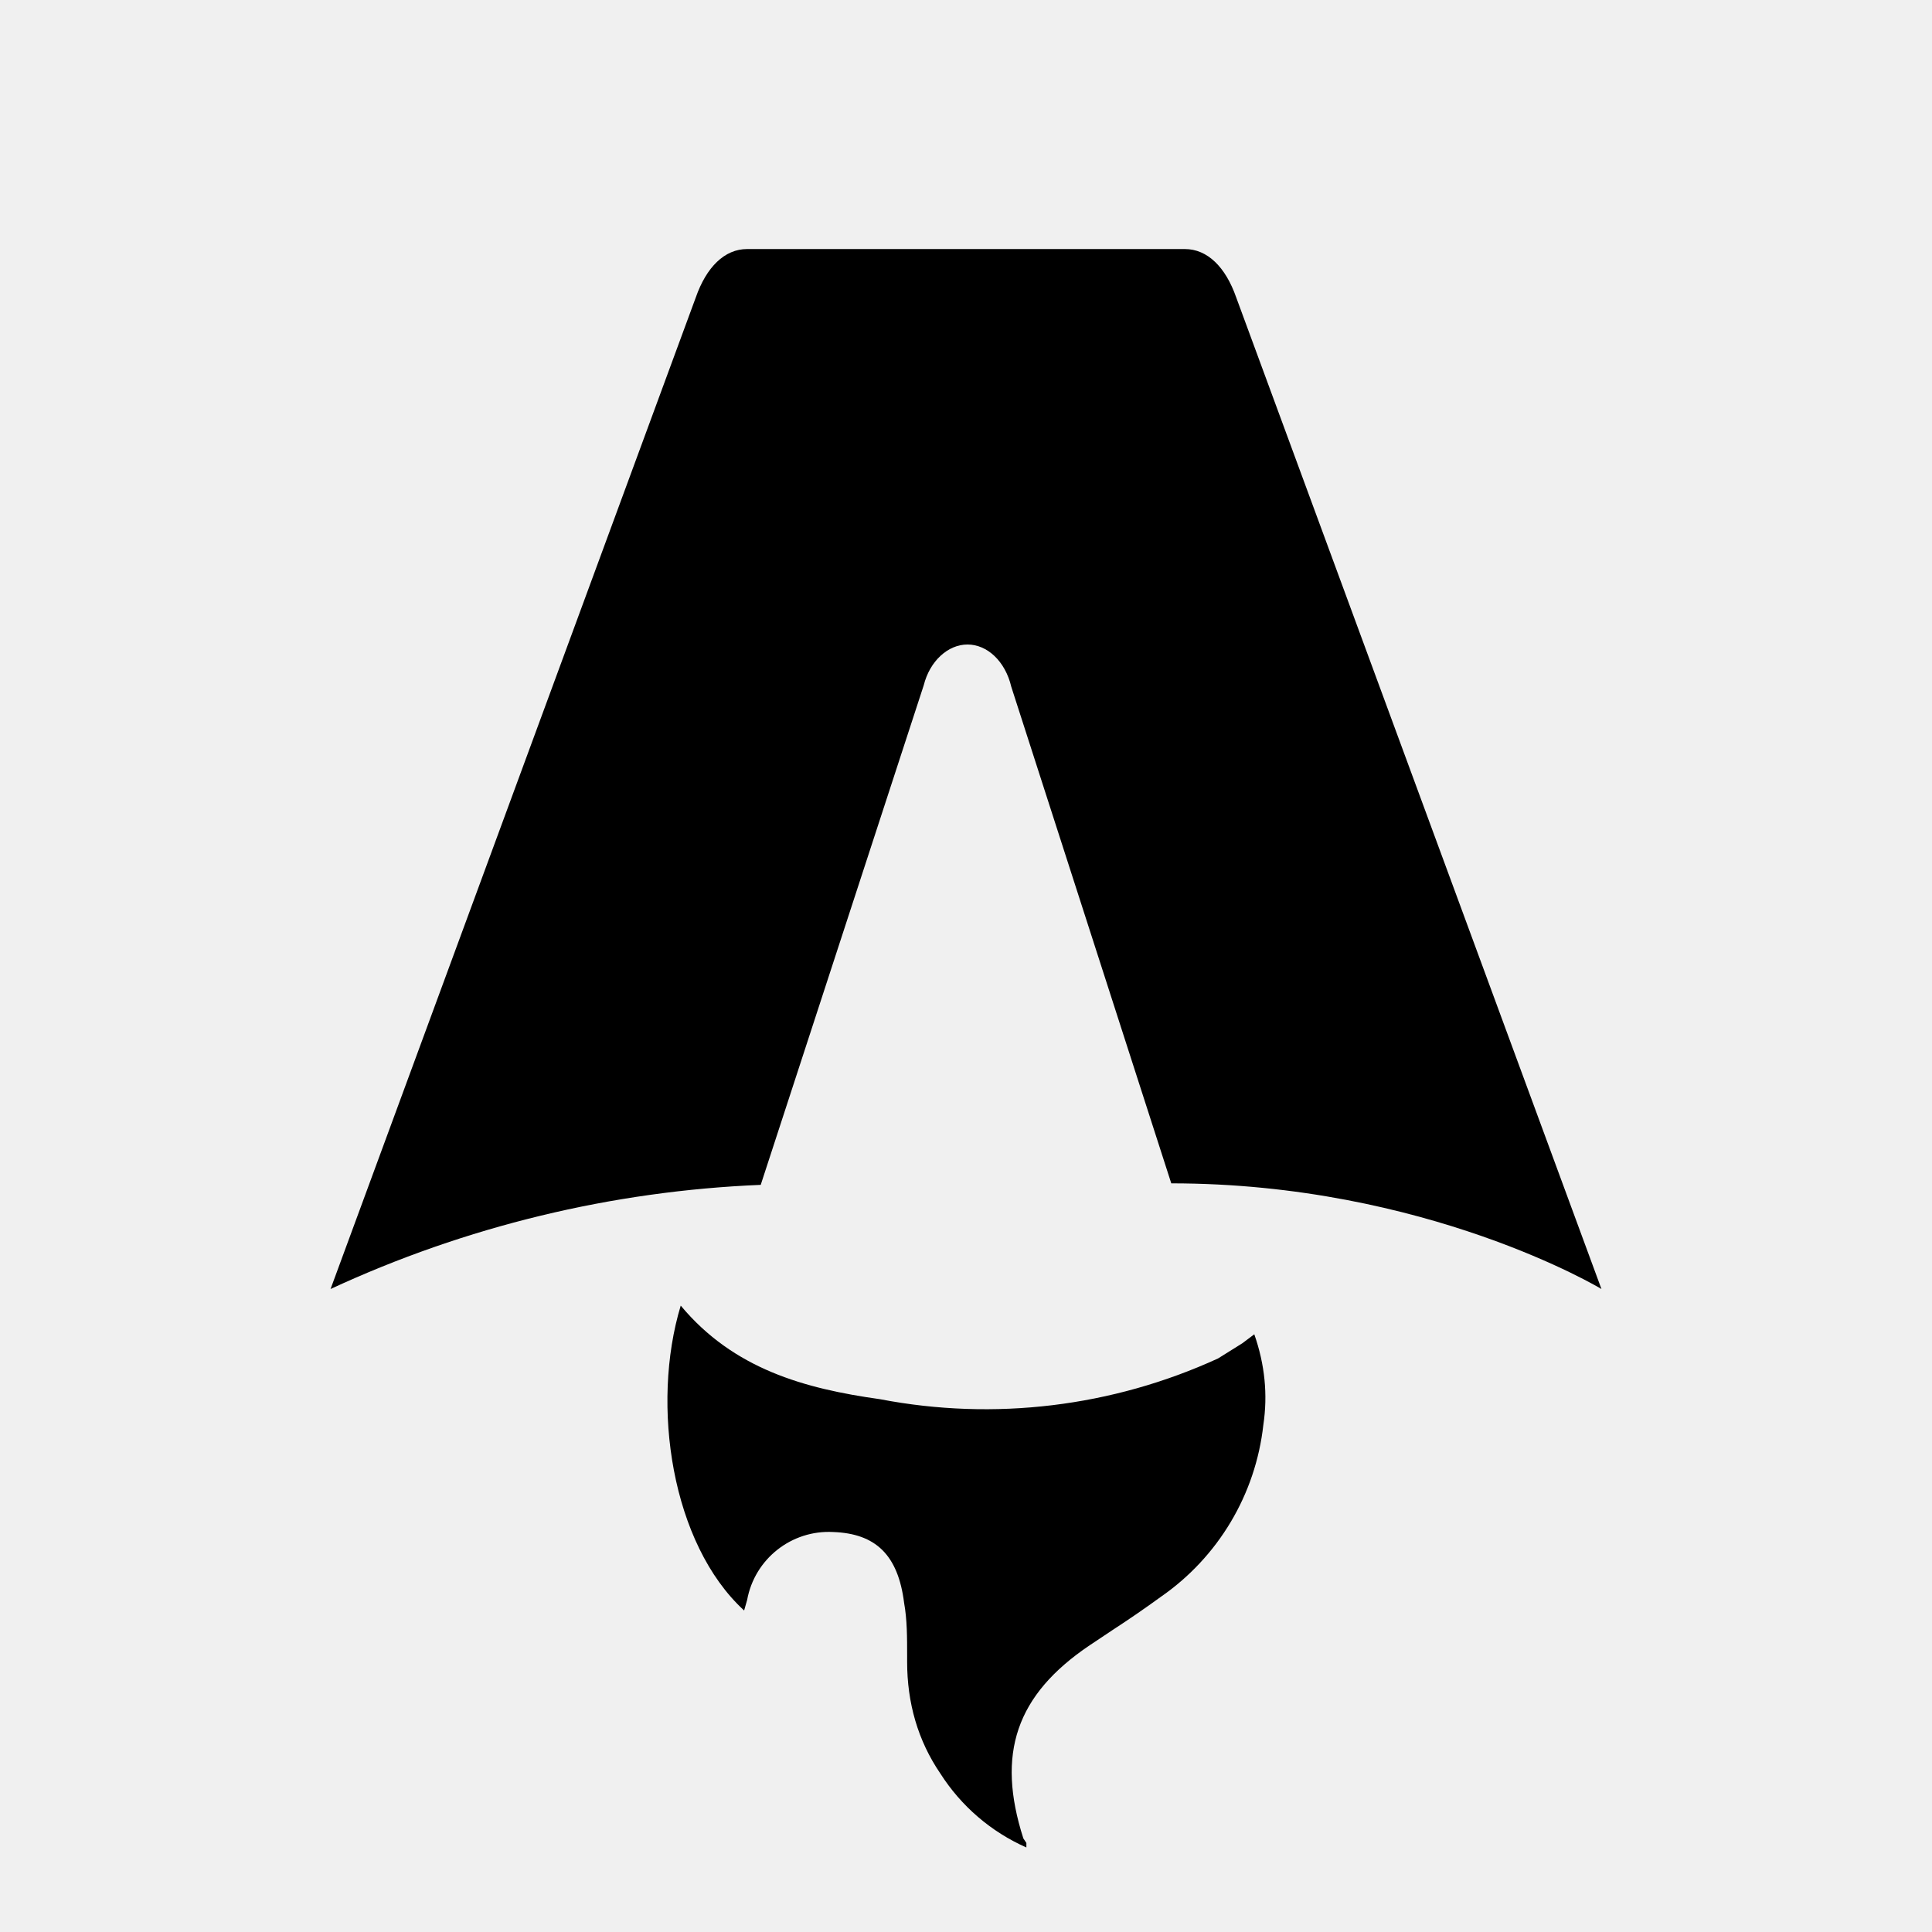
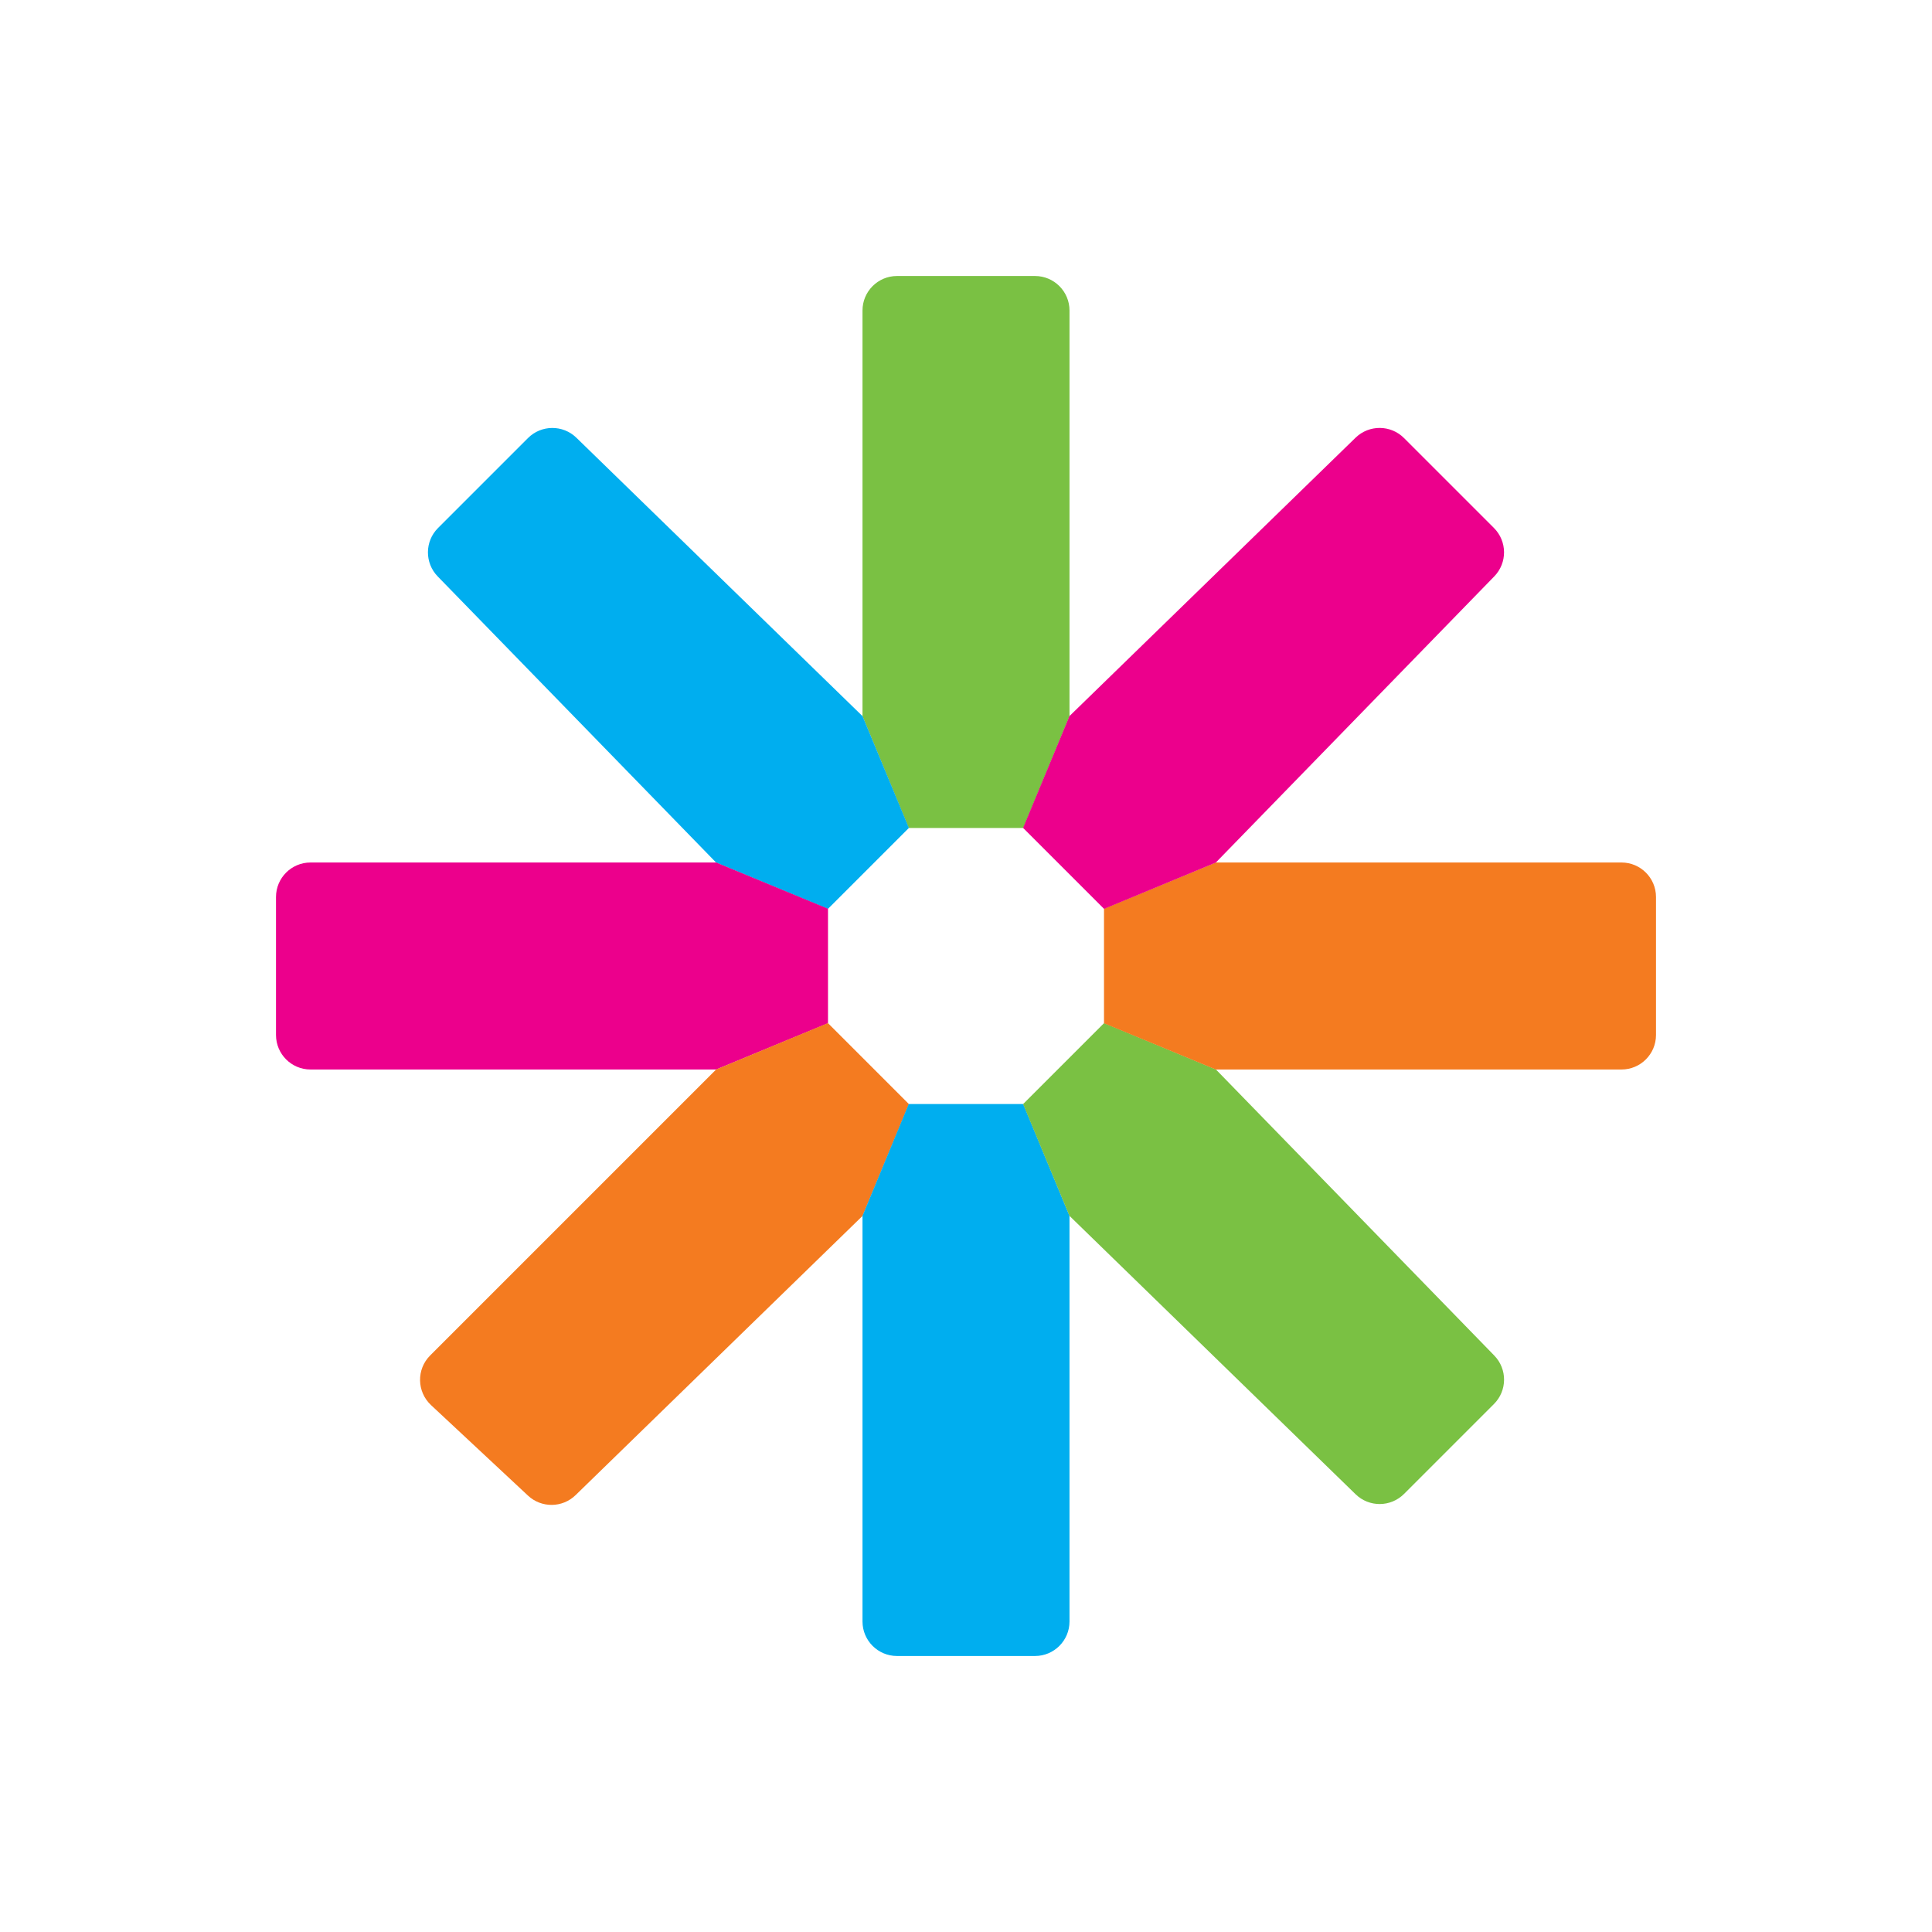
- <svg xmlns="http://www.w3.org/2000/svg" fill="none" viewBox="0 0 128 128">
-   <path d="M50.4 78.5a75.1 75.1 0 0 0-28.5 6.9l24.2-65.7c.7-2 1.9-3.2 3.4-3.2h29c1.5 0 2.7 1.2 3.4 3.2l24.2 65.7s-11.6-7-28.5-7L67 45.5c-.4-1.7-1.6-2.8-2.9-2.8-1.3 0-2.5 1.1-2.9 2.7L50.4 78.5Zm-1.1 28.2Zm-4.2-20.2c-2 6.6-.6 15.8 4.2 20.2a17.5 17.5 0 0 1 .2-.7 5.5 5.5 0 0 1 5.7-4.5c2.8.1 4.3 1.5 4.7 4.7.2 1.1.2 2.3.2 3.5v.4c0 2.7.7 5.2 2.2 7.4a13 13 0 0 0 5.7 4.9v-.3l-.2-.3c-1.8-5.6-.5-9.5 4.4-12.8l1.5-1a73 73 0 0 0 3.2-2.2 16 16 0 0 0 6.8-11.4c.3-2 .1-4-.6-6l-.8.6-1.6 1a37 37 0 0 1-22.4 2.7c-5-.7-9.7-2-13.2-6.2Z" />
-   <style>
-         path { fill: #000; }
-         @media (prefers-color-scheme: dark) {
-             path { fill: #FFF; }
-         }
-     </style>
+ <svg xmlns="http://www.w3.org/2000/svg" version="1.1" id="Layer_1" x="0px" y="0px" viewBox="0 0 56 56" style="enable-background:new 0 0 56 56;" xml:space="preserve" width="56" height="56">
+   <g id="bg">
+     <rect width="56" height="56" fill="#FFFFFF" />
+   </g>
+   <g id="star">
+ </g>
+   <g id="logo">
+     <g>
+       <g>
+         <path style="fill:#7AC143;" d="M31,9v11.76L29.66,24h-3.32L25,20.76V9c0-0.552,0.448-1,1-1h4C30.552,8,31,8.448,31,9z" />
+         <path style="fill:#00AEEF;" d="M16.707,12.688l8.295,8.071l1.343,3.239l-2.348,2.348l-3.239-1.343l-8.071-8.295     c-0.381-0.392-0.377-1.018,0.01-1.404l2.605-2.605C15.689,12.311,16.315,12.306,16.707,12.688z" />
+         <path style="fill:#EC008C;" d="M9,25h11.76L24,26.34v3.32L20.76,31H9c-0.552,0-1-0.448-1-1v-4C8,25.448,8.448,25,9,25z" />
+         <path style="fill:#F47B20;" d="M12.468,39.289l8.291-8.291l3.239-1.343l2.348,2.348l-1.343,3.239l-8.319,8.095     c-0.382,0.372-0.99,0.378-1.38,0.014l-2.81-2.623C12.08,40.341,12.068,39.689,12.468,39.289z" />
+         <path style="fill:#00AEEF;" d="M25,47V35.24L26.34,32h3.32L31,35.24V47c0,0.552-0.448,1-1,1h-4C25.448,48,25,47.552,25,47z" />
+         <path style="fill:#7AC143;" d="M39.293,43.312l-8.295-8.071l-1.343-3.239l2.348-2.348l3.239,1.343l8.071,8.295     c0.381,0.392,0.377,1.018-0.01,1.404l-2.605,2.605C40.311,43.689,39.685,43.694,39.293,43.312z" />
+         <path style="fill:#F47B20;" d="M47,31H35.24L32,29.66v-3.32L35.24,25H47c0.552,0,1,0.448,1,1v4C48,30.552,47.552,31,47,31z" />
+         <path style="fill:#EC008C;" d="M43.312,16.707l-8.071,8.295l-3.239,1.343l-2.348-2.348l1.343-3.239l8.295-8.071     c0.392-0.381,1.018-0.377,1.404,0.01l2.605,2.605C43.689,15.689,43.694,16.315,43.312,16.707z" />
+       </g>
+     </g>
+   </g>
</svg>
